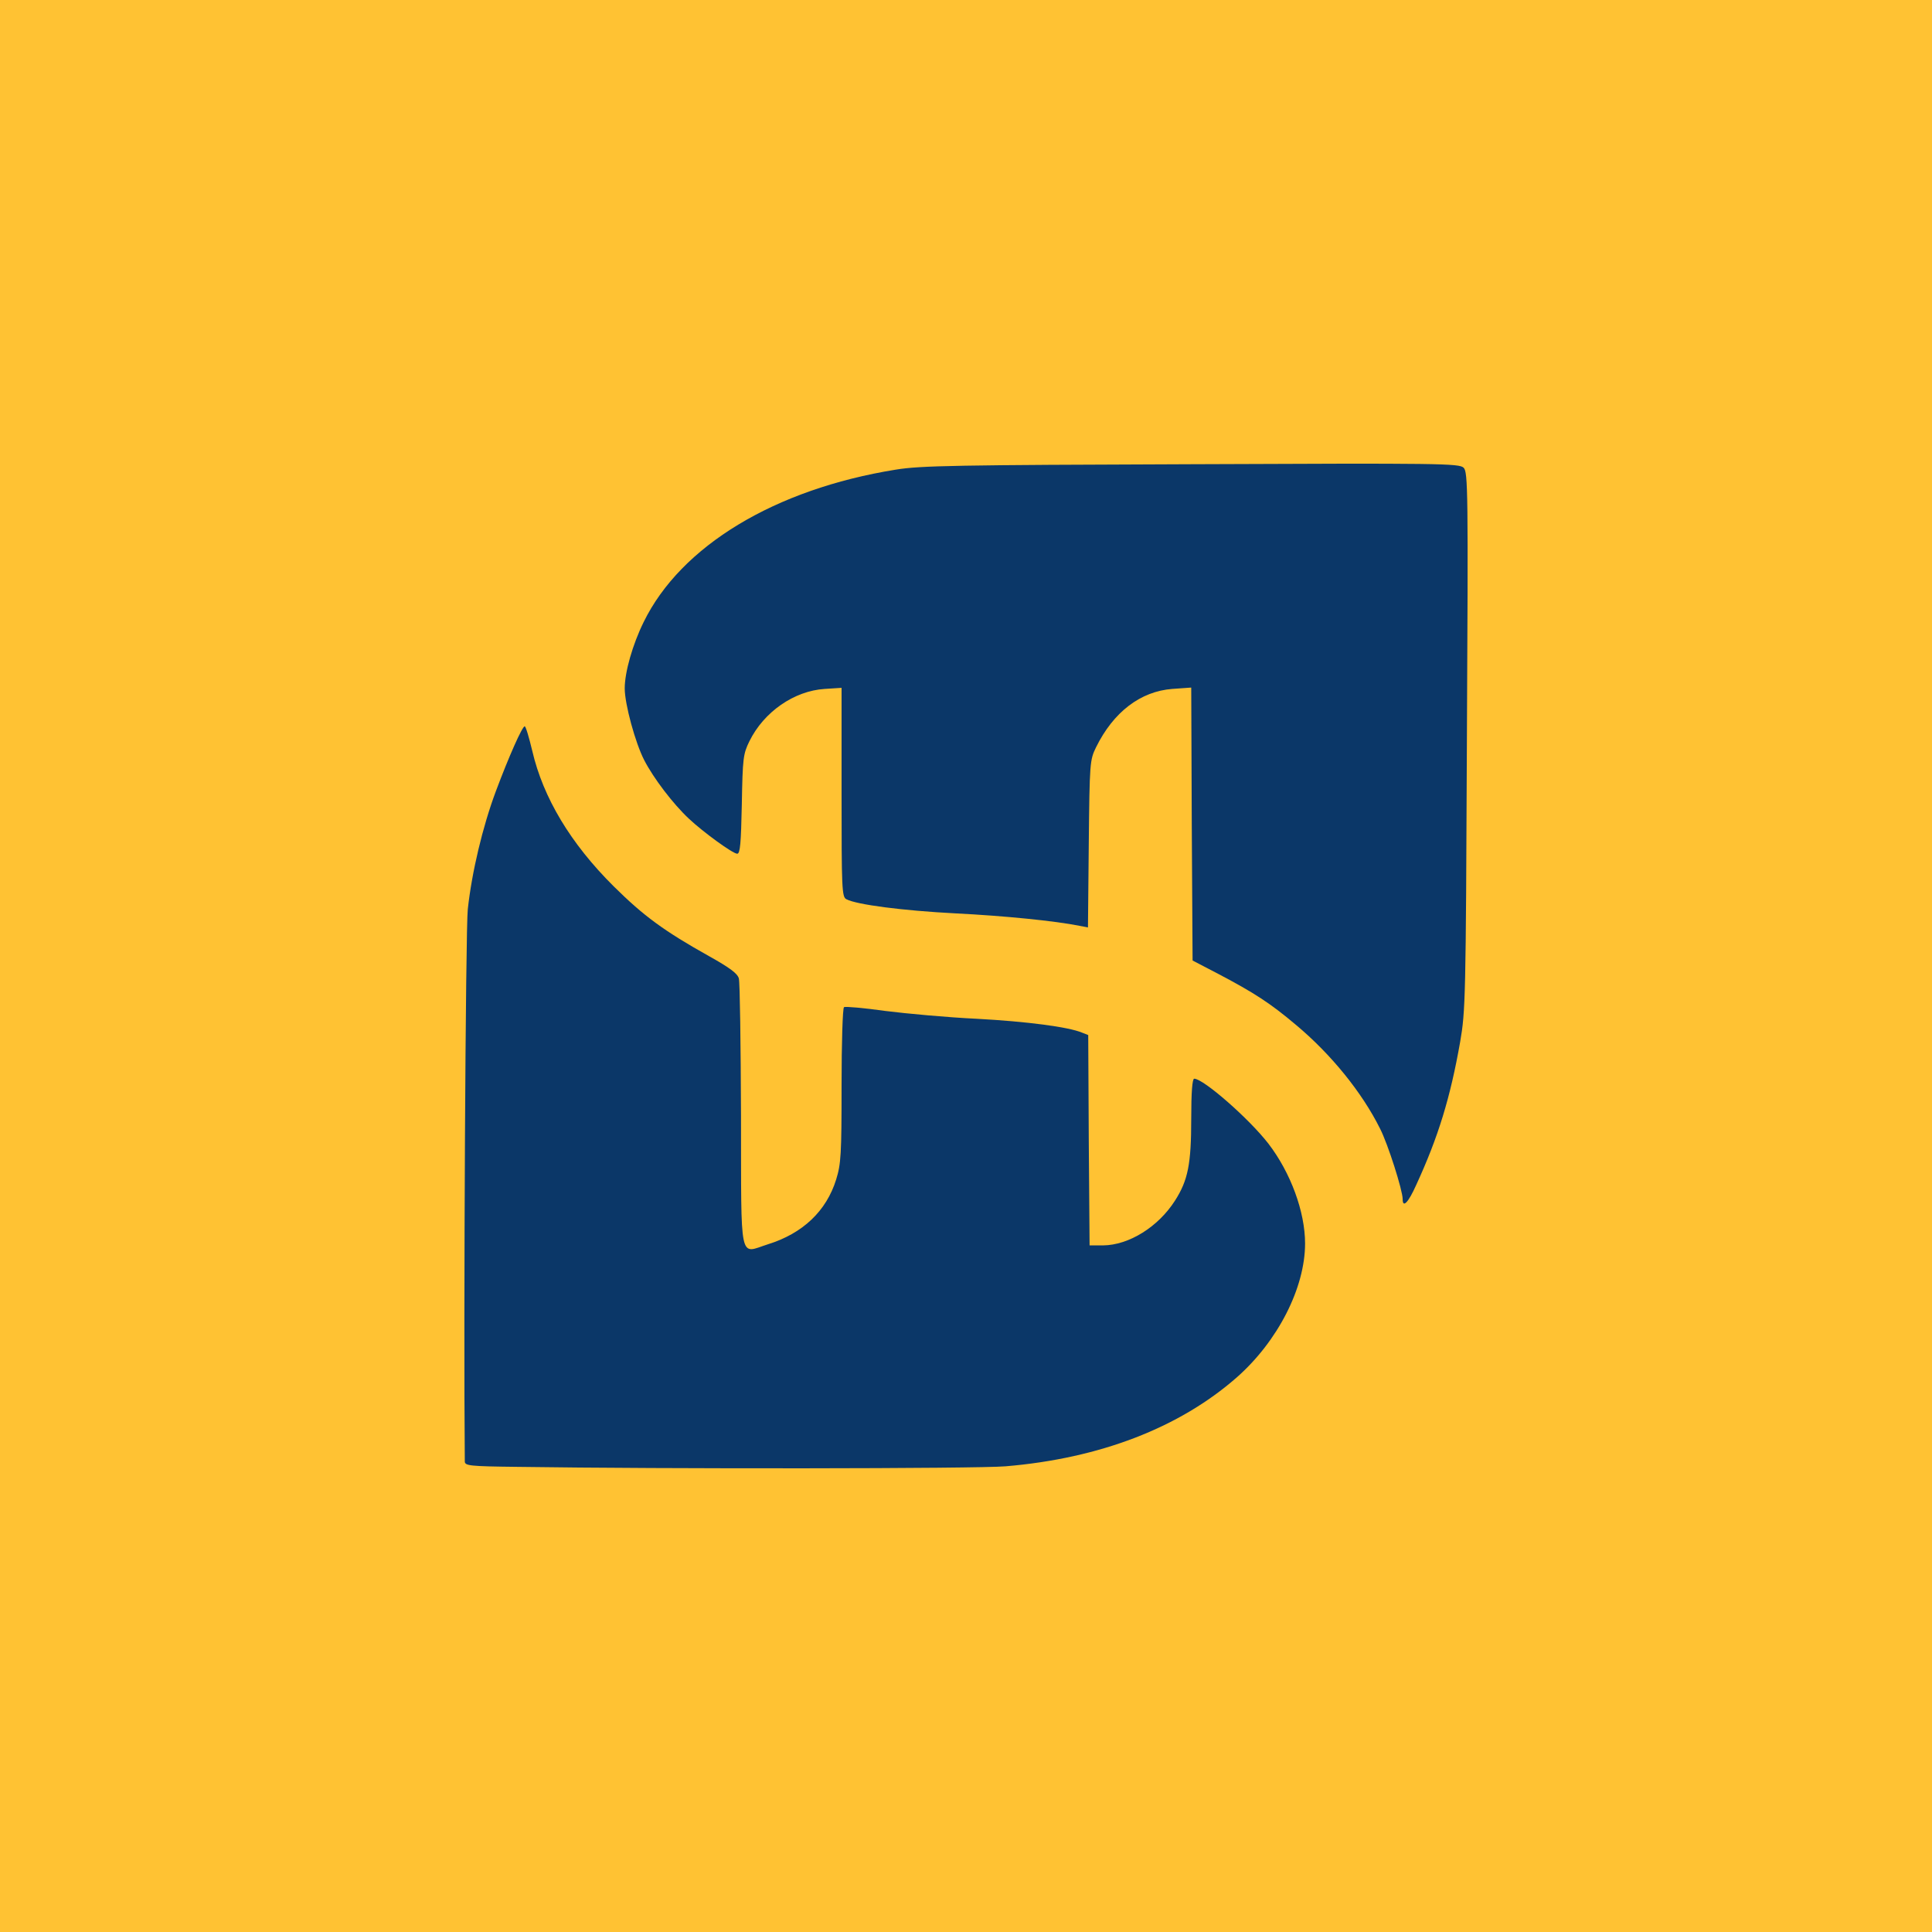
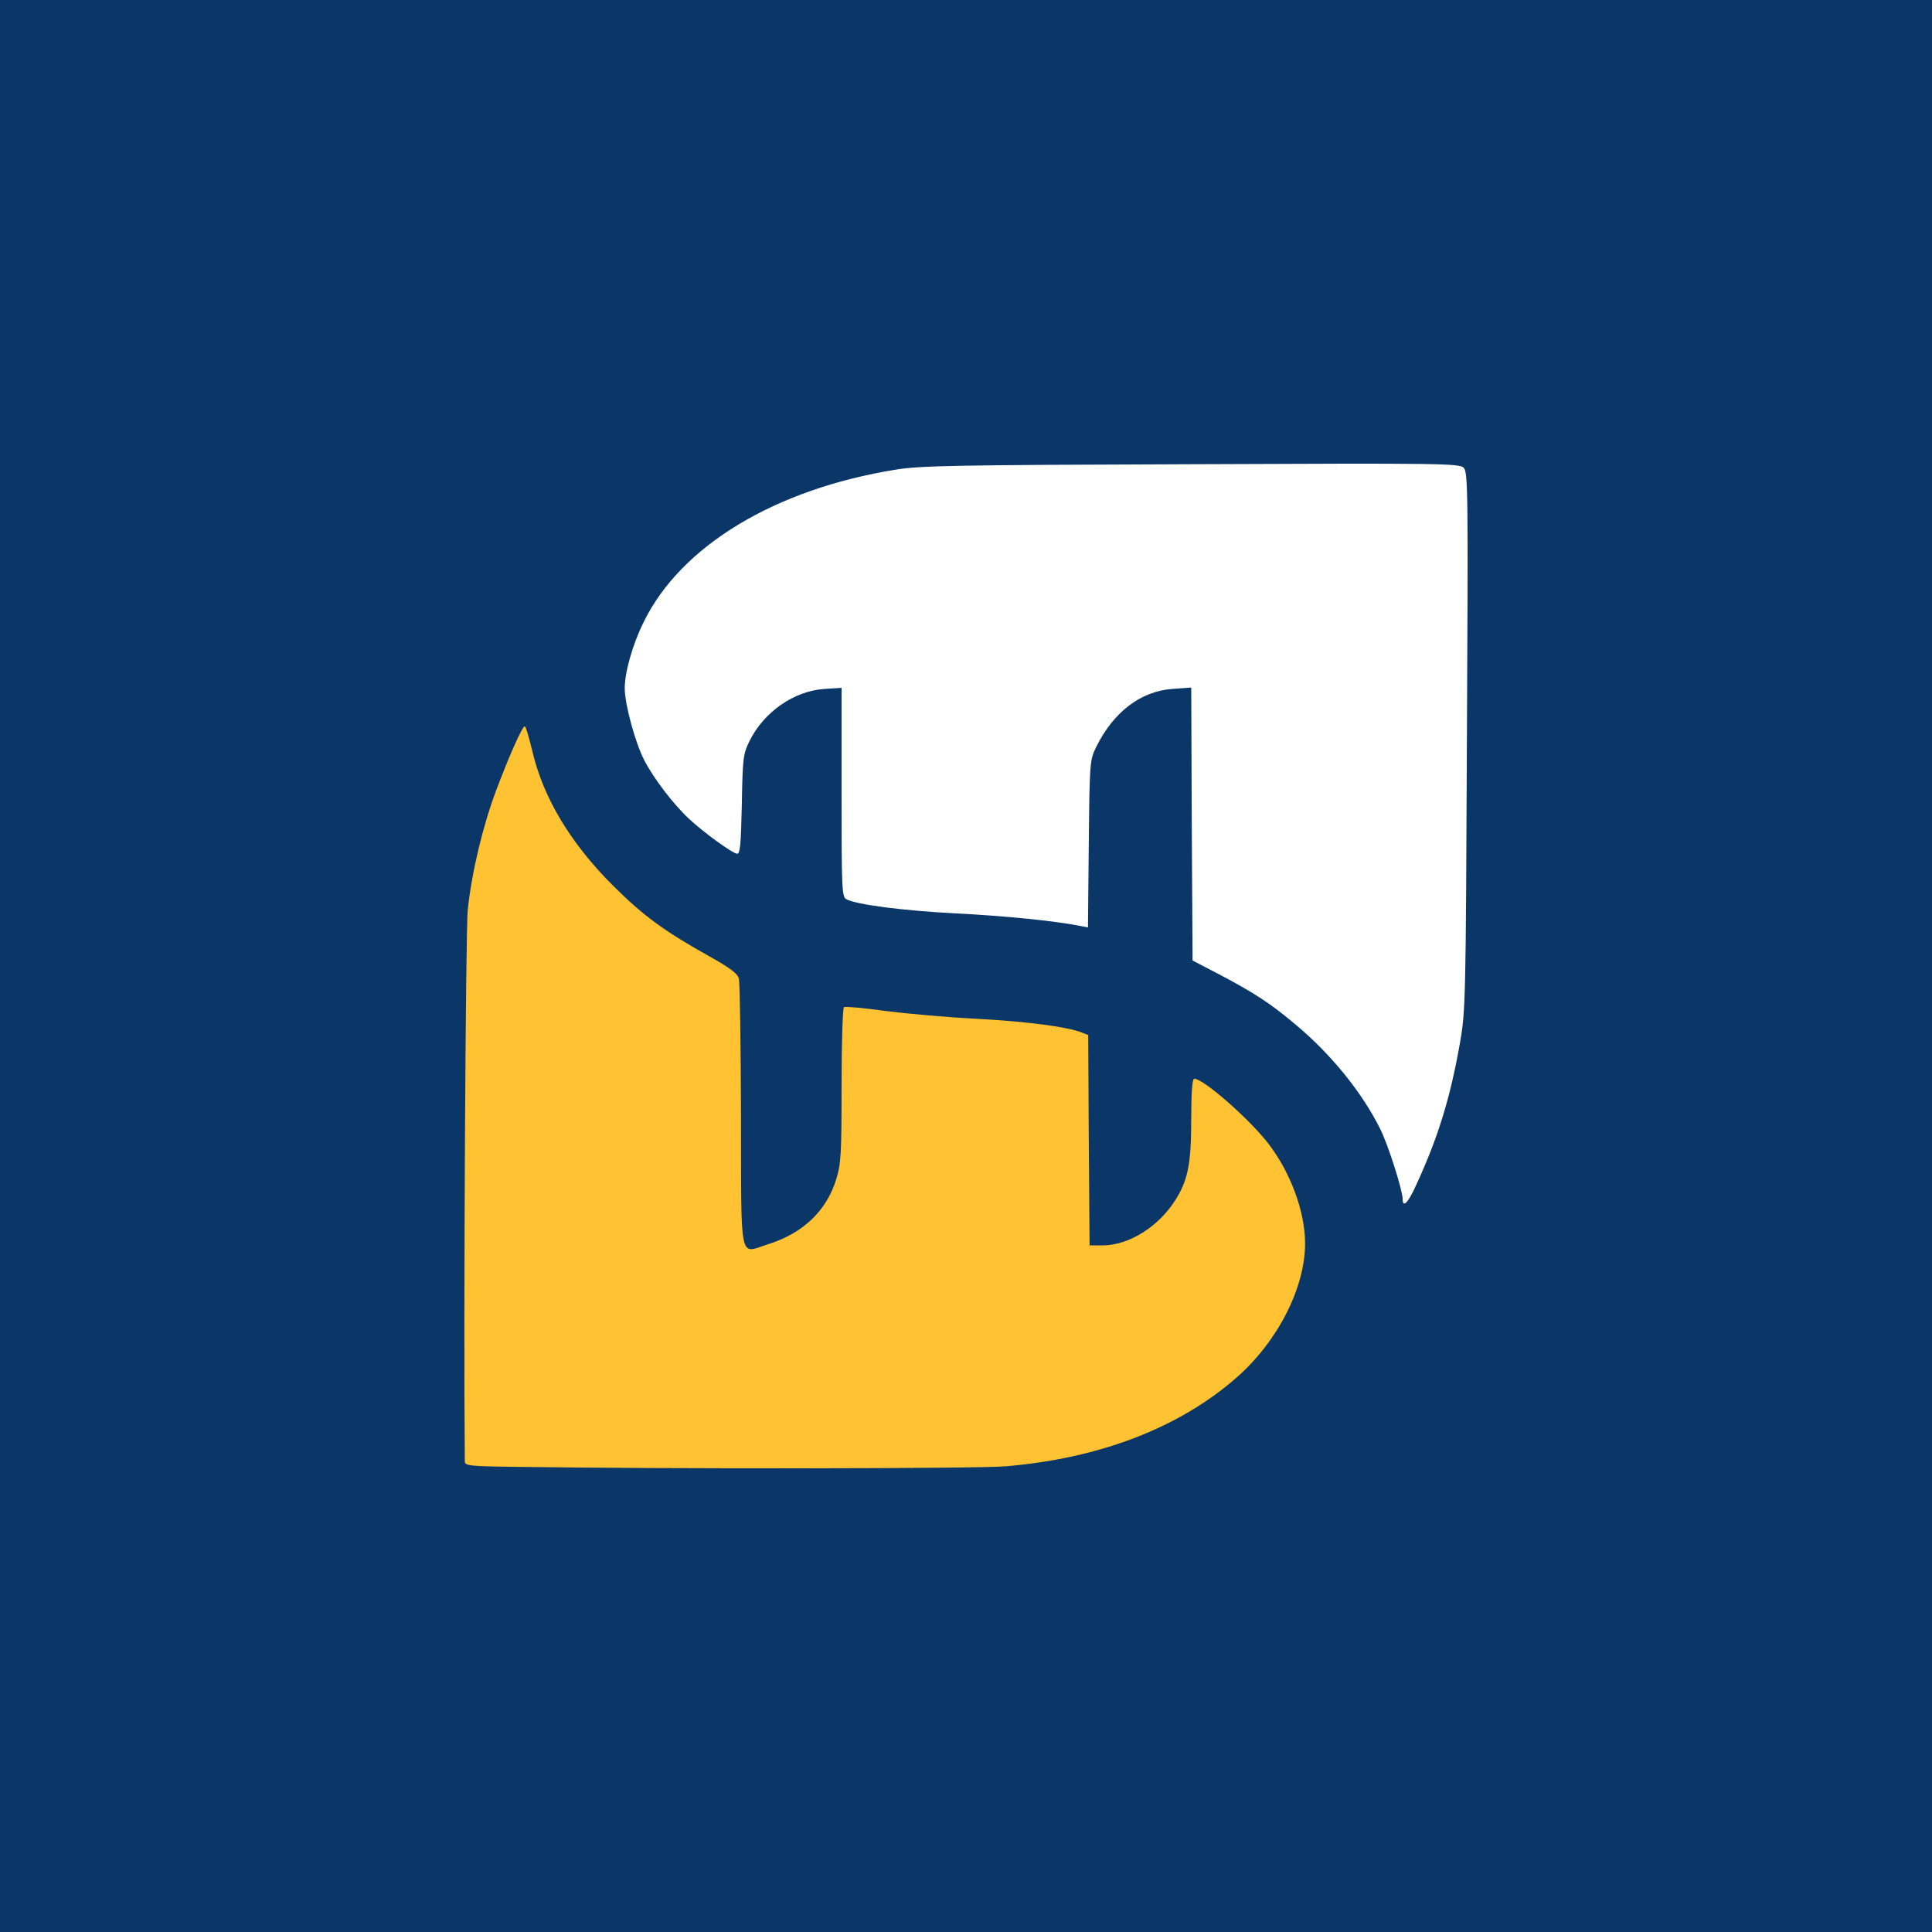
<svg xmlns="http://www.w3.org/2000/svg" width="1024" height="1024" viewBox="0 0 1024 1024">
-   <rect width="1024" height="1024" rx="0" fill="#FFC233" />
+   <rect width="1024" height="1024" rx="0" fill="#0B3768" />
  <g transform="translate(244.919 245.614) scale(1.436648)">
-     <path d="M347.0 271.4 C347.0 268.2 341.6 251.2 338.7 245.5 C332.0 232.0 320.5 217.9 307.7 207.2 C298.1 199.1 292.2 195.3 279.1 188.4 L269.5 183.4 L269.2 133.1 L269.0 82.7 L262.0 83.2 C250.3 84.1 240.3 91.7 233.9 104.7 C231.6 109.4 231.5 110.2 231.2 140.4 L230.9 171.2 L227.8 170.6 C218.9 168.8 200.0 166.9 181.9 166.0 C162.6 165.0 145.6 162.8 141.8 160.8 C140.1 160.0 140.0 157.1 140.0 121.3 L140.0 82.8 L133.8 83.2 C122.5 83.9 111.3 91.7 106.0 102.5 C103.7 107.2 103.5 108.7 103.2 125.8 C102.9 140.1 102.6 144.0 101.5 144.0 C99.9 144.0 88.9 136.0 83.7 131.1 C77.8 125.6 70.6 116.1 67.2 109.5 C63.9 103.1 60.0 88.8 60.0 83.0 C60.0 77.0 62.9 66.8 67.0 58.5 C80.7 30.5 115.3 9.5 160.0 2.3 C169.2 0.8 182.3 0.6 269.1 0.3 C361.1 -0.1 367.9 0.0 369.5 1.6 C371.1 3.2 371.2 9.9 370.7 102.4 C370.3 197.8 370.2 201.9 368.2 213.5 C364.6 233.9 360.2 248.4 352.0 266.2 C349.1 272.7 347.0 274.9 347.0 271.4 Z" fill="#0B3768" />
-     <path d="M20.2 370.2 C2.8 370.0 1.0 369.8 1.0 368.2 C0.5 314.7 1.3 171.2 2.1 164.5 C3.6 150.7 7.6 134.0 12.4 121.1 C17.3 108.0 22.2 97.0 23.1 97.0 C23.5 97.0 24.7 101.1 25.9 106.1 C29.9 123.3 40.0 140.2 55.9 156.0 C67.0 167.0 74.5 172.5 91.3 181.9 C98.8 186.1 101.6 188.2 102.1 190.0 C102.5 191.4 102.8 214.2 102.9 240.7 C103.0 295.9 102.1 291.5 112.8 288.1 C125.7 284.1 134.4 275.8 138.0 264.2 C139.8 258.4 140.0 254.9 140.0 229.5 C140.0 213.8 140.4 200.9 140.9 200.6 C141.4 200.3 148.3 200.9 156.1 202.0 C164.0 203.0 179.3 204.4 190.0 204.9 C208.4 205.9 223.7 207.9 228.7 210.0 L231.0 210.9 L231.2 249.7 L231.5 288.5 L236.5 288.5 C246.0 288.4 256.8 281.7 263.0 272.0 C267.8 264.5 269.0 258.5 269.0 241.8 C269.0 231.9 269.4 227.0 270.1 227.0 C273.5 227.0 290.4 241.8 297.5 251.0 C305.7 261.7 311.0 276.1 311.0 287.8 C311.0 304.2 300.9 323.9 285.8 337.2 C264.6 355.8 235.2 367.1 200.5 370.0 C189.8 370.9 74.5 371.0 20.2 370.2 Z" fill="#0B3768" />
+     <path d="M347.0 271.4 C347.0 268.2 341.6 251.2 338.7 245.5 C332.0 232.0 320.5 217.9 307.7 207.2 C298.1 199.1 292.2 195.3 279.1 188.4 L269.5 183.4 L269.2 133.1 L269.0 82.7 L262.0 83.2 C250.3 84.1 240.3 91.7 233.9 104.7 C231.6 109.4 231.5 110.2 231.2 140.4 L230.9 171.2 L227.8 170.6 C218.9 168.8 200.0 166.9 181.9 166.0 C162.6 165.0 145.6 162.8 141.8 160.8 C140.1 160.0 140.0 157.1 140.0 121.3 L140.0 82.8 L133.8 83.2 C122.5 83.9 111.3 91.7 106.0 102.5 C103.7 107.2 103.5 108.7 103.2 125.8 C102.9 140.1 102.6 144.0 101.5 144.0 C99.9 144.0 88.9 136.0 83.7 131.1 C77.8 125.6 70.6 116.1 67.2 109.5 C63.9 103.1 60.0 88.8 60.0 83.0 C60.0 77.0 62.9 66.8 67.0 58.5 C80.7 30.5 115.3 9.5 160.0 2.3 C169.2 0.8 182.3 0.6 269.1 0.3 C361.1 -0.1 367.9 0.0 369.5 1.6 C371.1 3.2 371.2 9.9 370.7 102.4 C370.3 197.8 370.2 201.9 368.2 213.5 C364.6 233.9 360.2 248.4 352.0 266.2 C349.1 272.7 347.0 274.9 347.0 271.4 Z" fill="#FFFFFF" />
+     <path d="M20.2 370.2 C2.8 370.0 1.0 369.8 1.0 368.2 C0.5 314.7 1.3 171.2 2.1 164.5 C3.6 150.7 7.6 134.0 12.4 121.1 C17.3 108.0 22.2 97.0 23.1 97.0 C23.5 97.0 24.7 101.1 25.9 106.1 C29.9 123.3 40.0 140.2 55.9 156.0 C67.0 167.0 74.5 172.5 91.3 181.9 C98.8 186.1 101.6 188.2 102.1 190.0 C102.5 191.4 102.8 214.2 102.9 240.7 C103.0 295.9 102.1 291.5 112.8 288.1 C125.7 284.1 134.4 275.8 138.0 264.2 C139.8 258.4 140.0 254.9 140.0 229.5 C140.0 213.8 140.4 200.9 140.9 200.6 C141.4 200.3 148.3 200.9 156.1 202.0 C164.0 203.0 179.3 204.4 190.0 204.9 C208.4 205.9 223.7 207.9 228.7 210.0 L231.0 210.9 L231.2 249.7 L231.5 288.5 L236.5 288.5 C246.0 288.4 256.8 281.7 263.0 272.0 C267.8 264.5 269.0 258.5 269.0 241.8 C269.0 231.9 269.4 227.0 270.1 227.0 C273.5 227.0 290.4 241.8 297.5 251.0 C305.7 261.7 311.0 276.1 311.0 287.8 C311.0 304.2 300.9 323.9 285.8 337.2 C264.6 355.8 235.2 367.1 200.5 370.0 C189.8 370.9 74.5 371.0 20.2 370.2 Z" fill="#FFC233" />
  </g>
</svg>
